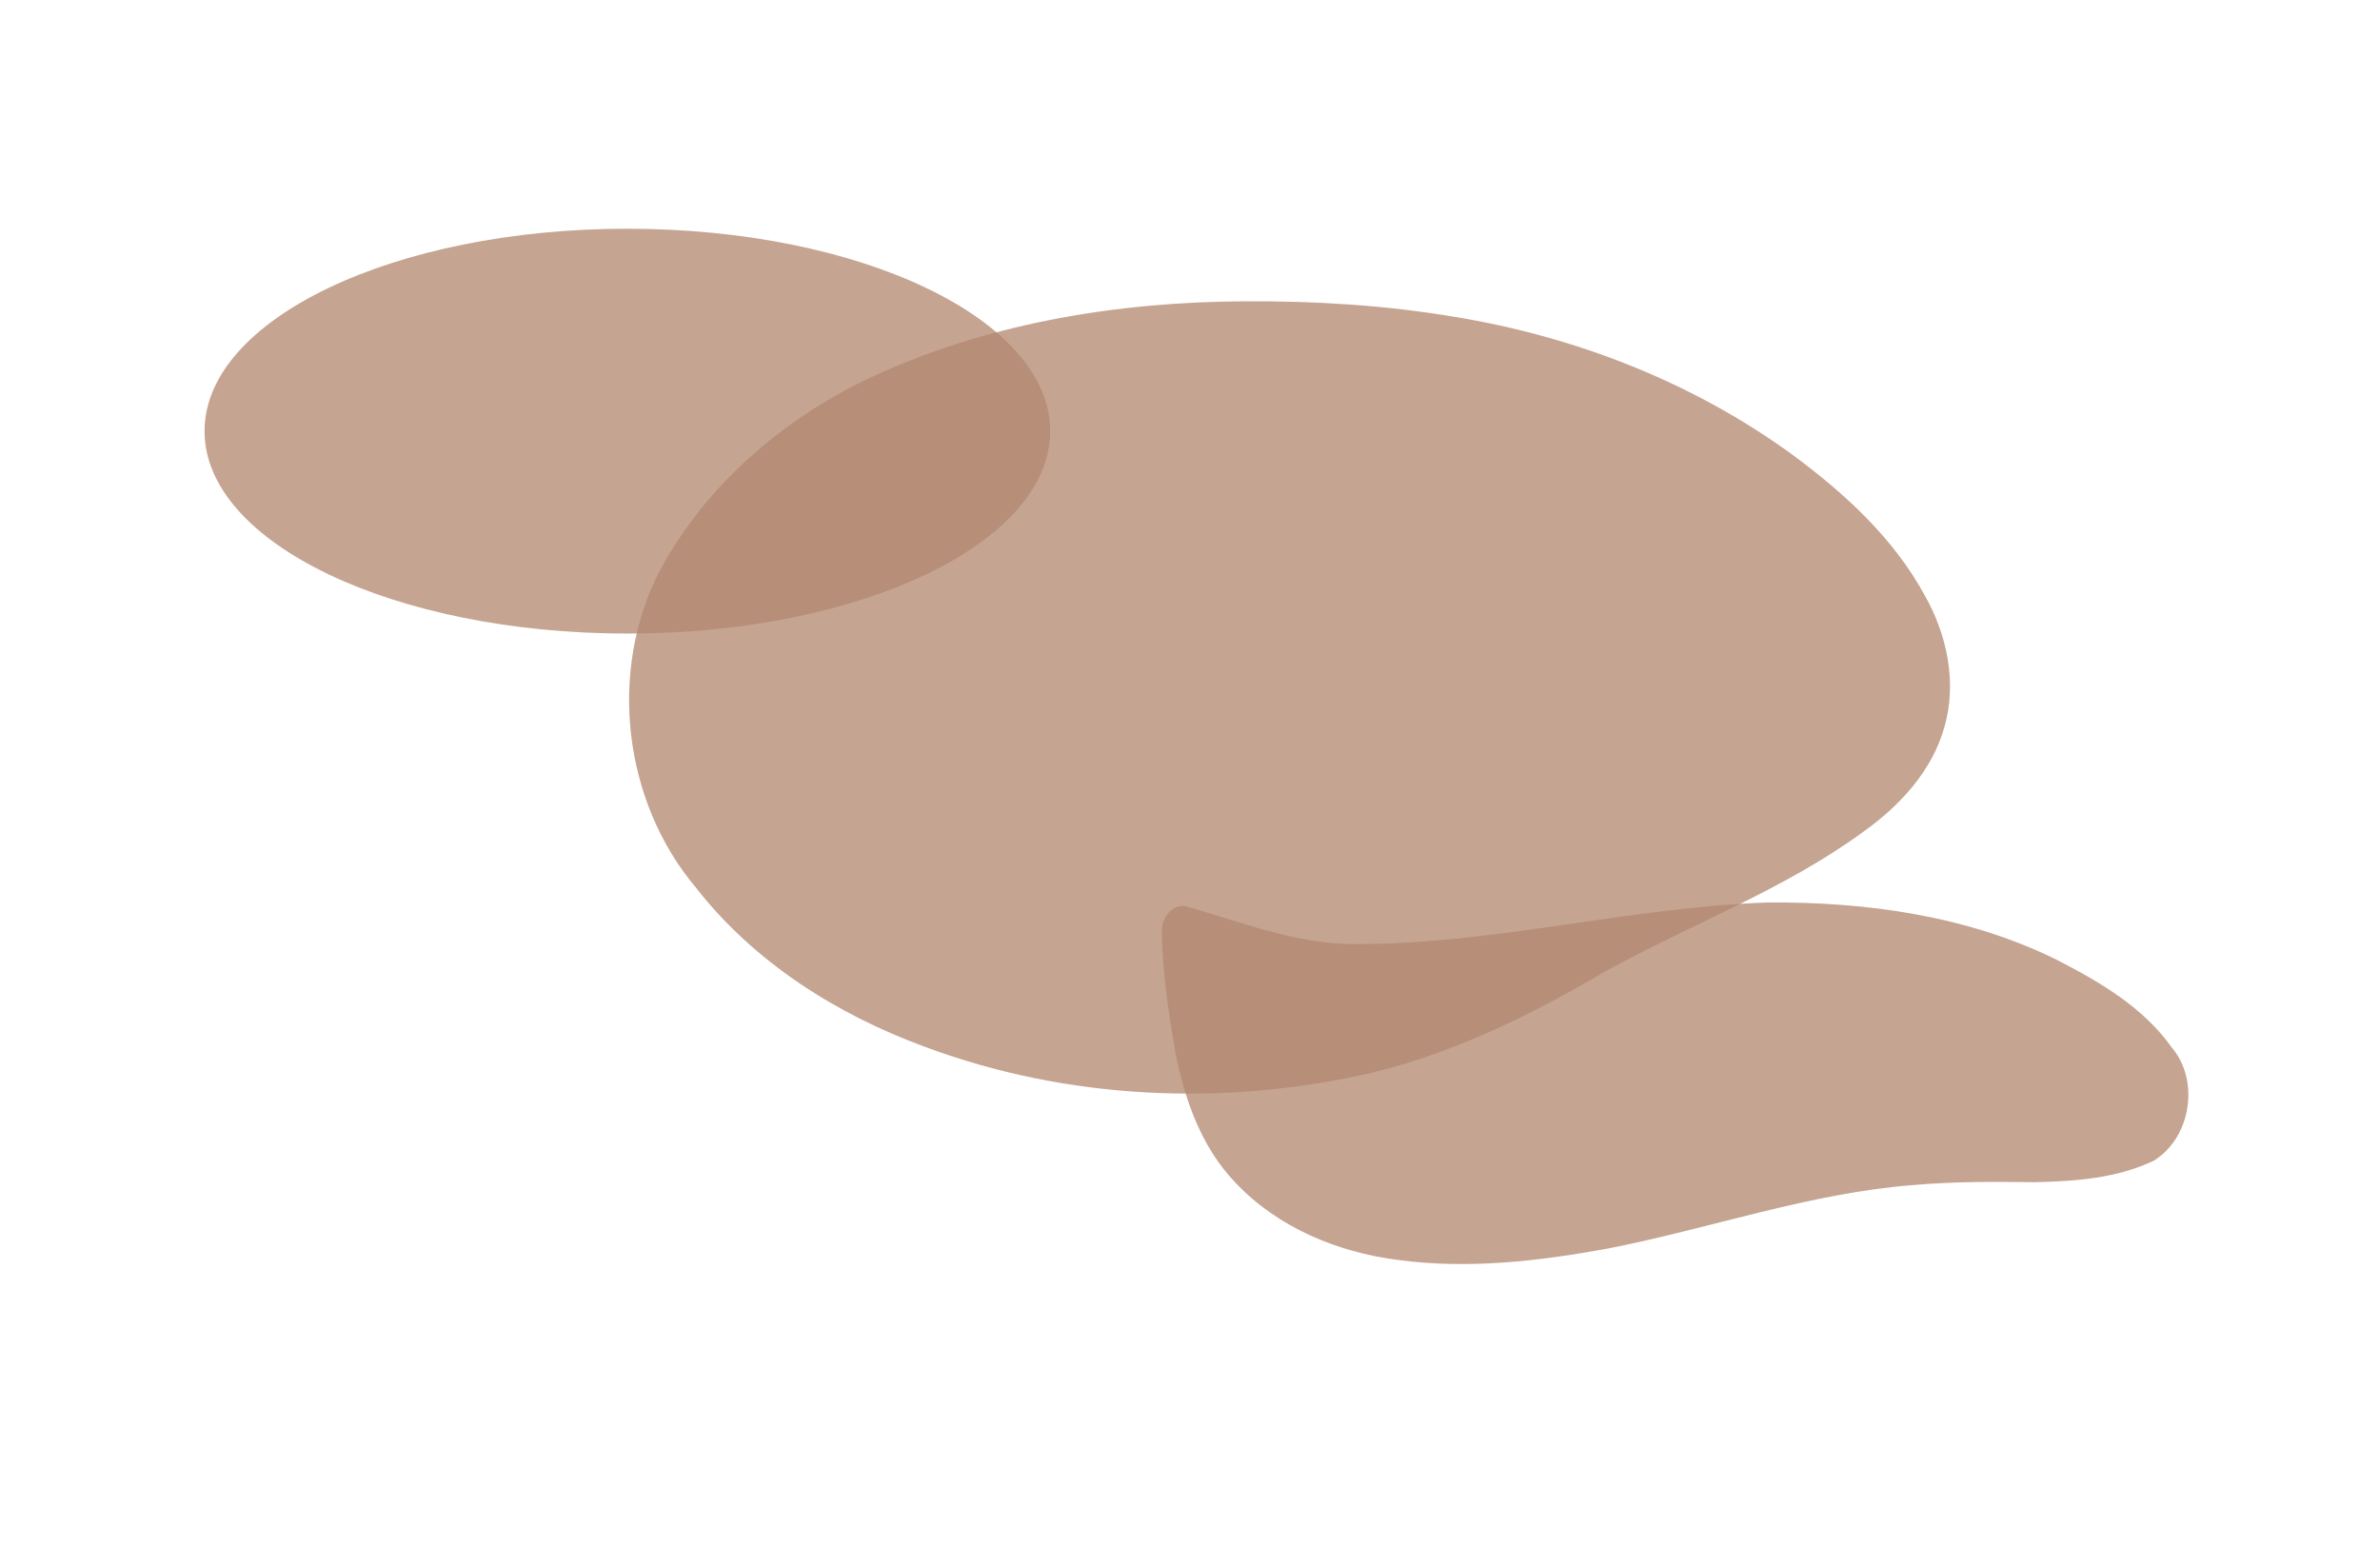
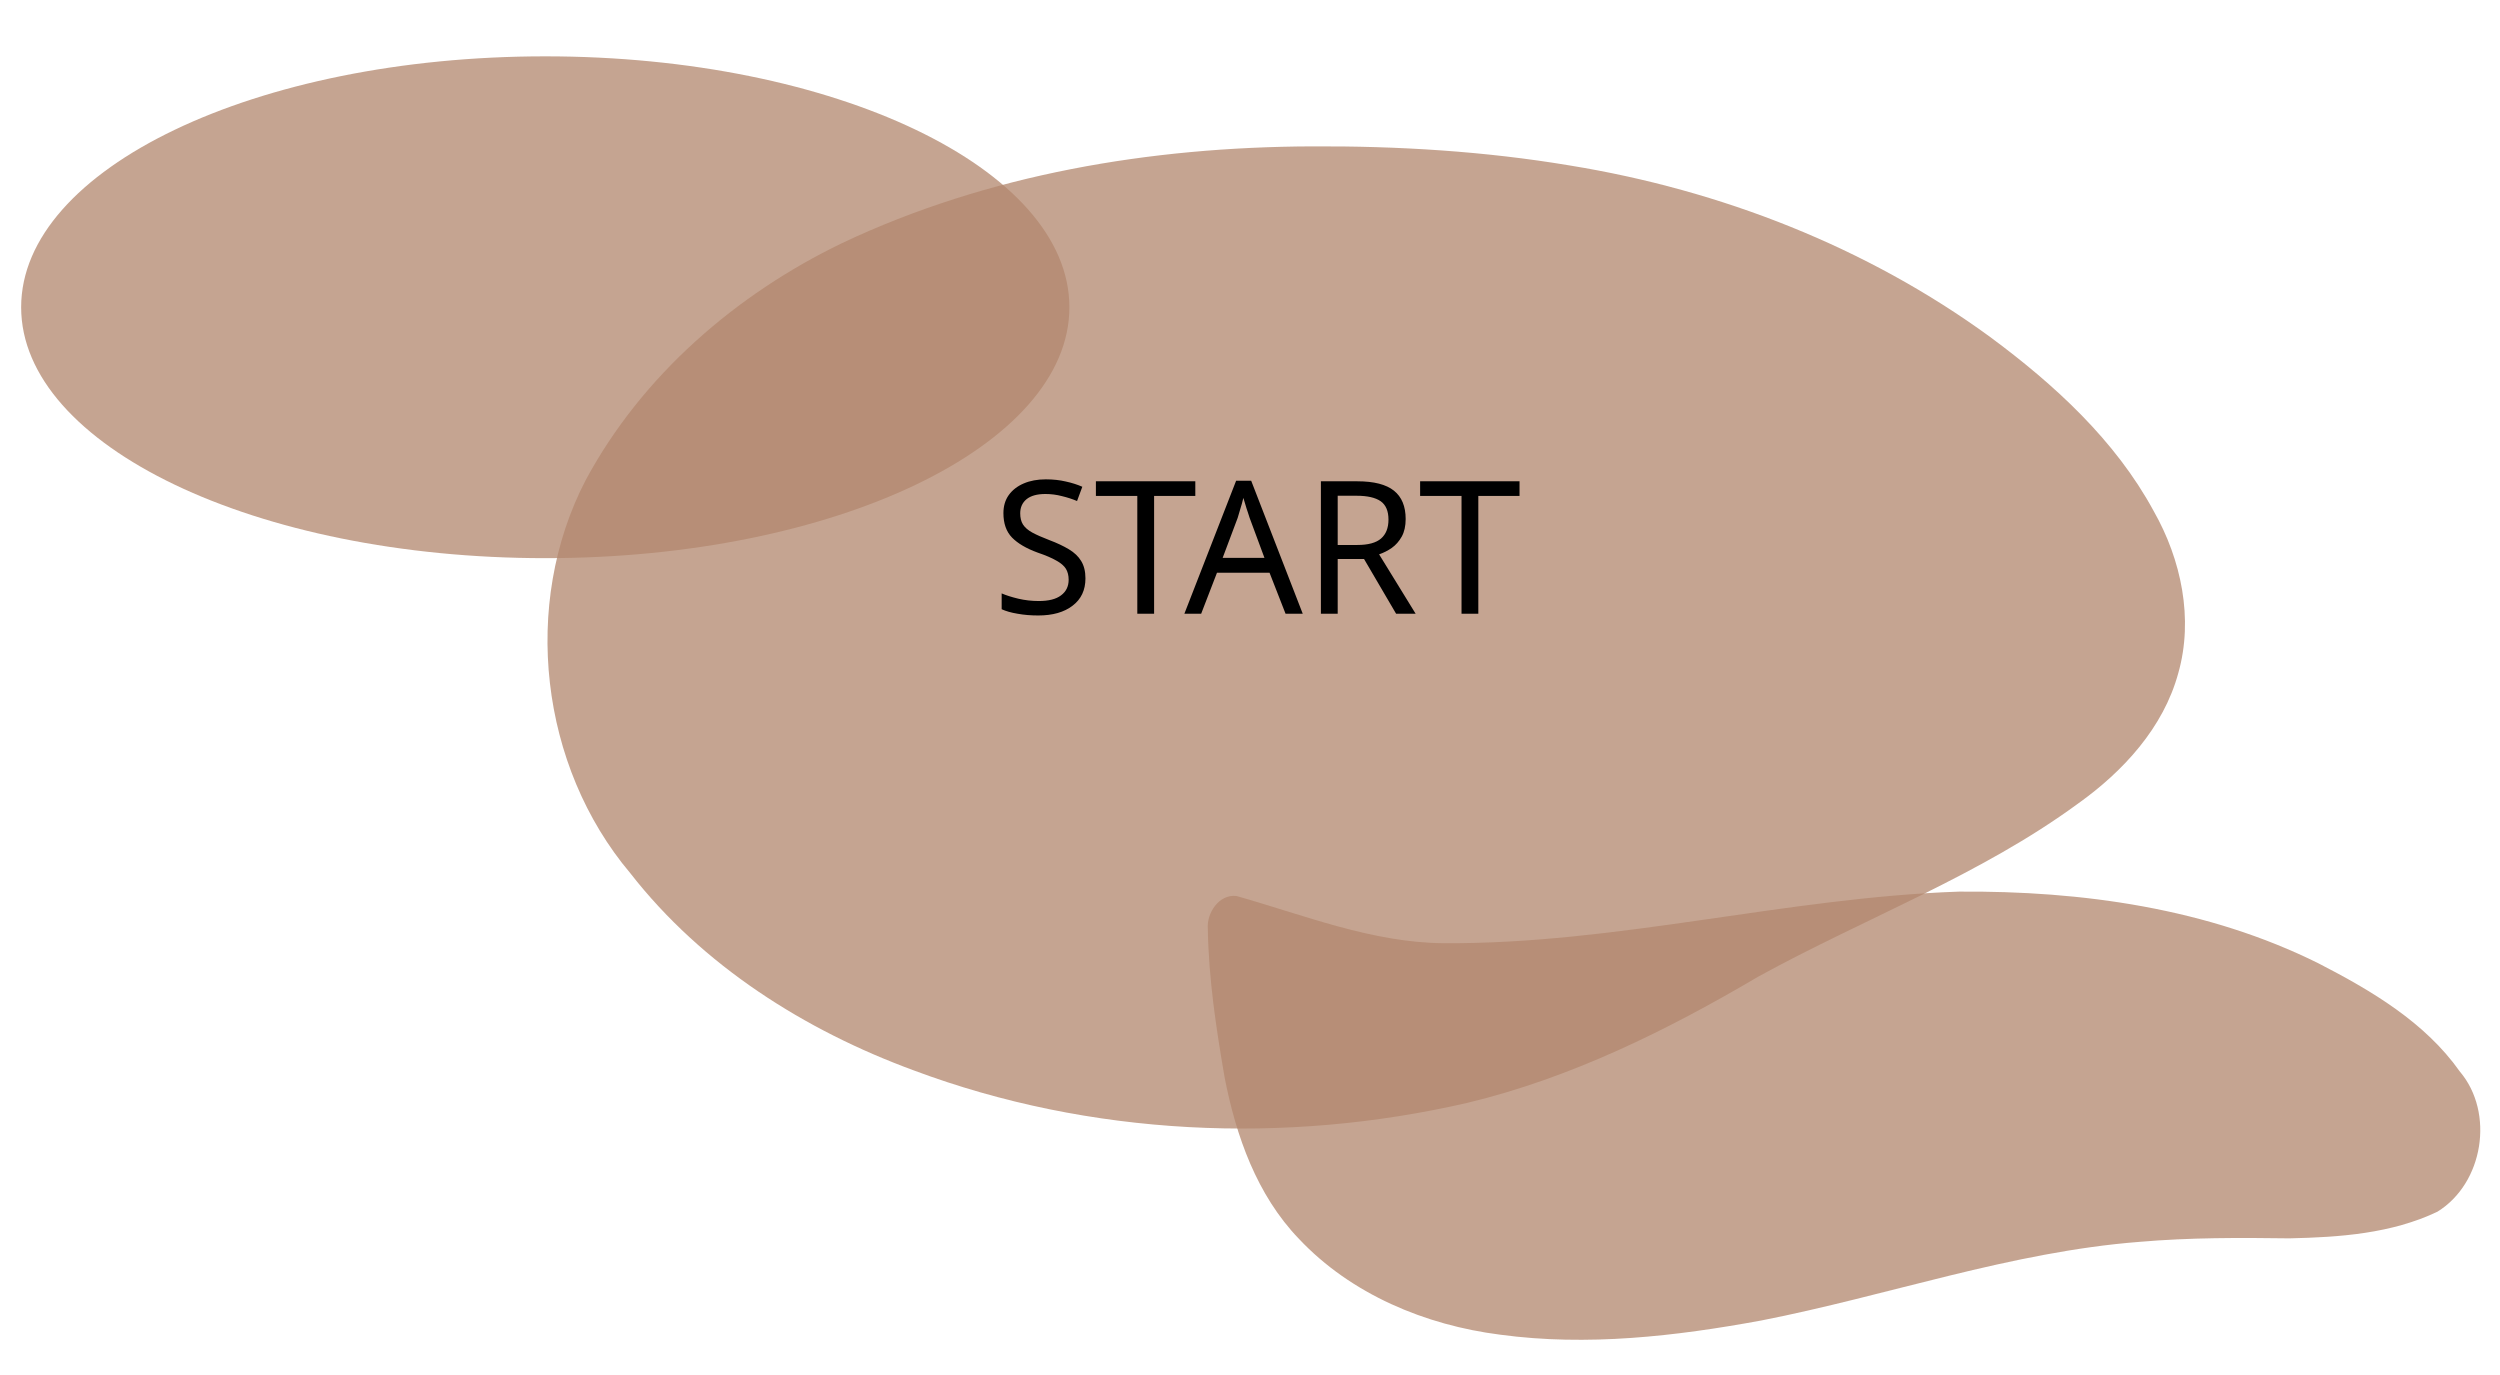
- <svg xmlns="http://www.w3.org/2000/svg" width="20cm" height="13cm" version="1.1" viewBox="0 0 200 130">
-   <g transform="translate(0 -167)" fill="#b3876f" fill-opacity=".76">
-     <ellipse cx="52.719" cy="203.23" rx="35.53" ry="17.009" fill-rule="evenodd" style="paint-order:normal" />
-     <path d="m104.64 192.32c-10.883 0.046-21.912 1.879-31.805 6.556-7.19 3.471-13.548 8.964-17.366 16.039-4.399 8.436-3.111 19.419 3.013 26.678 4.883 6.264 11.831 10.655 19.226 13.369 11.922 4.453 25.157 5.048 37.525 2.192 7.014-1.688 13.54-4.917 19.725-8.563 7.198-3.957 15.016-6.845 21.678-11.734 3.05-2.178 5.772-5.135 6.776-8.826 1.048-3.688 0.204-7.694-1.658-10.977-2.608-4.816-6.736-8.591-11.091-11.813-8.371-6.111-18.278-9.962-28.481-11.625-5.792-0.971-11.674-1.329-17.543-1.297z" style="paint-order:normal" />
-     <path d="m148.55 242.84c-11.722 0.401-23.19 3.575-34.945 3.497-4.855-0.045-9.416-1.898-14.024-3.2-1.183-0.14-2.032 1.151-1.945 2.229 0.058 3.389 0.565 6.753 1.142 10.086 0.771 3.957 2.183 7.96 5.027 10.917 3.544 3.771 8.577 5.861 13.651 6.505 5.899 0.8 11.88 0.108 17.698-0.962 8.566-1.678 16.892-4.65 25.64-5.331 3.381-0.293 6.778-0.285 10.168-0.237 3.397-0.074 6.914-0.32 10.025-1.804 3.12-1.921 3.893-6.708 1.521-9.507-2.368-3.349-5.993-5.482-9.568-7.325-7.528-3.748-16.059-4.931-24.39-4.868z" style="paint-order:normal" />
+ <svg xmlns="http://www.w3.org/2000/svg" width="20cm" height="11cm" version="1.1" viewBox="0 0 200 110">
+   <g transform="translate(0 -187)">
+     <g fill="#b3876f" fill-opacity=".76">
+       <ellipse cx="43.622" cy="211.58" rx="41.93" ry="20.073" fill-rule="evenodd" style="paint-order:normal" />
+       <path d="m104.9 198.71c-12.844 0.054-25.859 2.217-37.534 7.738-8.485 4.096-15.989 10.579-20.494 18.929-5.192 9.956-3.672 22.917 3.556 31.484 5.762 7.392 13.962 12.574 22.69 15.777 14.07 5.255 29.689 5.957 44.285 2.587 8.277-1.992 15.98-5.802 23.278-10.105 8.495-4.67 17.721-8.078 25.583-13.848 3.599-2.57 6.811-6.06 7.997-10.416 1.237-4.353 0.241-9.079-1.957-12.955-3.078-5.683-7.95-10.138-13.089-13.94-9.879-7.212-21.571-11.757-33.612-13.72-6.835-1.146-13.777-1.568-20.703-1.531z" style="paint-order:normal" />
+       <path d="m156.71 258.33c-13.834 0.473-27.367 4.219-41.24 4.127-5.73-0.053-11.113-2.24-16.55-3.777-1.396-0.165-2.398 1.359-2.295 2.631 0.069 3.999 0.667 7.969 1.348 11.903 0.91 4.67 2.576 9.394 5.933 12.884 4.183 4.45 10.122 6.917 16.11 7.677 6.961 0.944 14.02 0.127 20.886-1.135 10.109-1.98 19.935-5.487 30.258-6.292 3.99-0.345 7.998-0.337 11.999-0.28 4.009-0.087 8.159-0.378 11.831-2.129 3.682-2.267 4.594-7.916 1.795-11.219-2.794-3.952-7.072-6.469-11.292-8.645-8.884-4.424-18.951-5.819-28.783-5.745z" style="paint-order:normal" />
+     </g>
+     <text x="79.381" y="236.097" fill="#000000" font-family="sans-serif" font-size="14.846px" letter-spacing="0px" stroke-width=".371" word-spacing="0px" style="line-height:1.25" xml:space="preserve">
+       <tspan x="79.381" y="236.097" stroke-width=".371">START</tspan>
+     </text>
  </g>
</svg>
